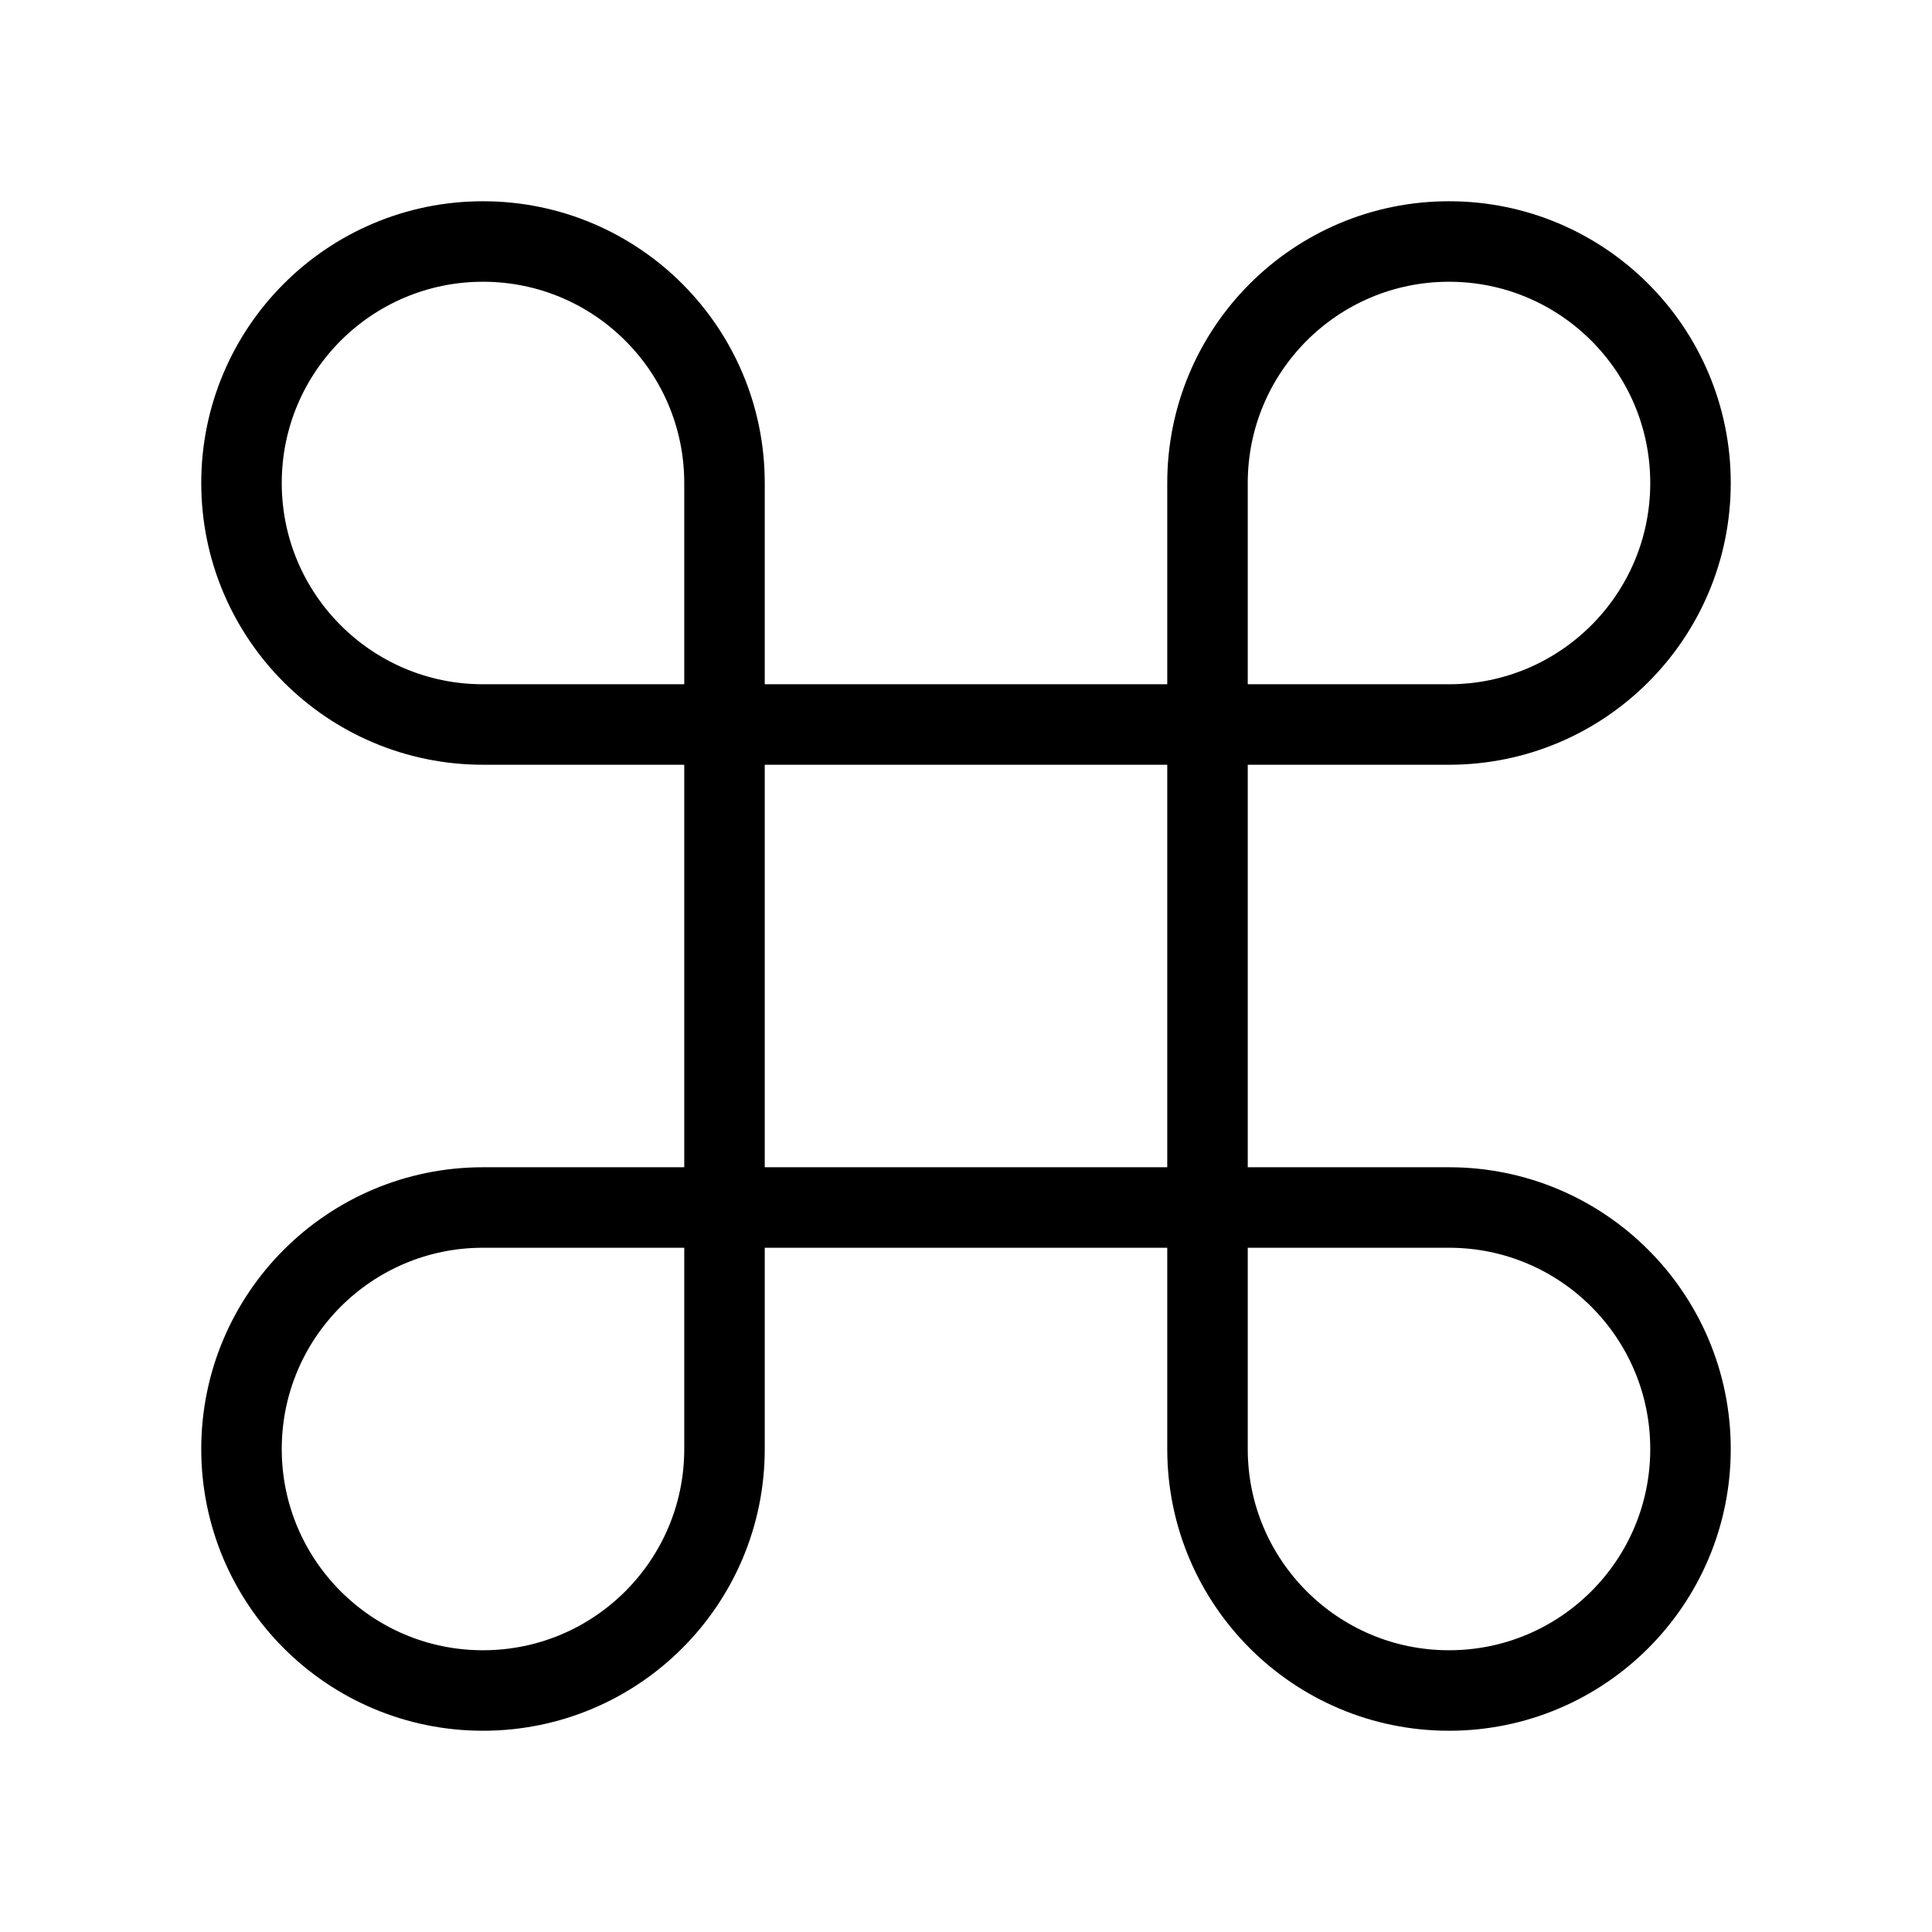
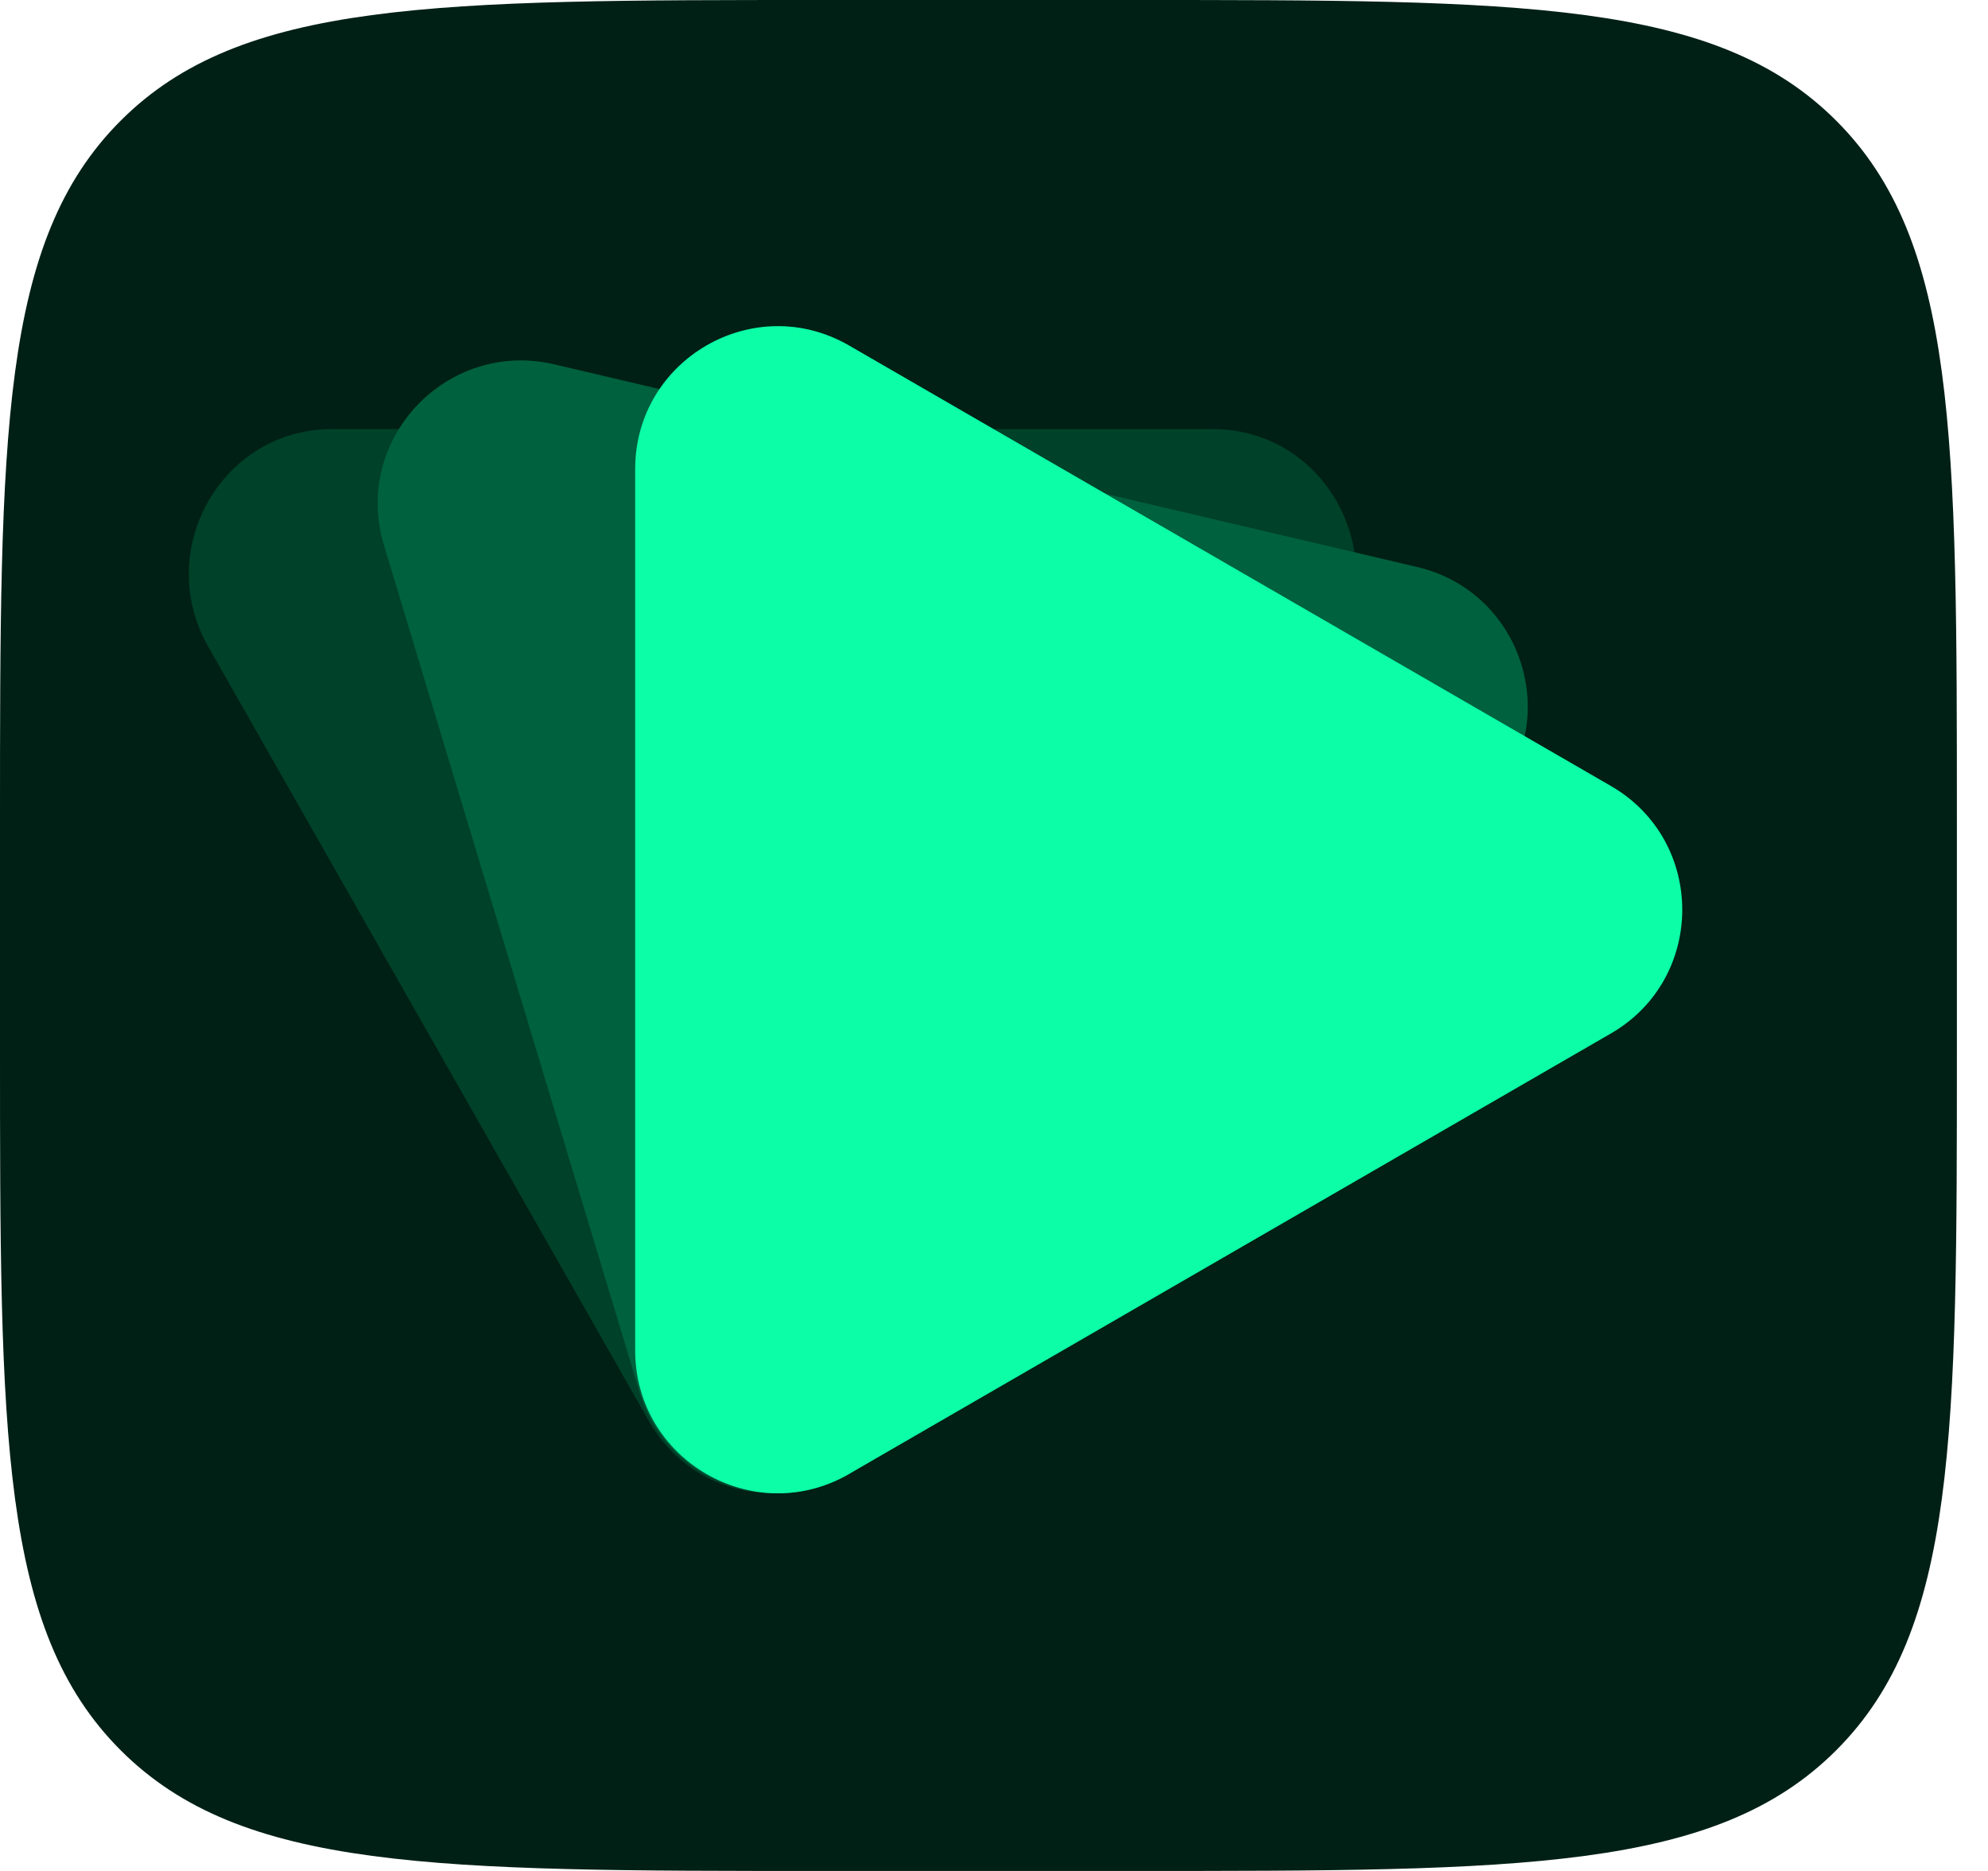
- <svg xmlns="http://www.w3.org/2000/svg" version="1.1" width="24" height="24">
-   <svg viewBox="0 0 24 24" fill="none" stroke="currentColor" strokewidth="2" strokelinecap="round" strokelinejoin="round">
-     <path d="M15 6v12a3 3 0 1 0 3-3H6a3 3 0 1 0 3 3V6a3 3 0 1 0-3 3h12a3 3 0 1 0-3-3" />
-   </svg>
-   <style>@media (prefers-color-scheme: light) { :root { filter: contrast(1) brightness(0.8); } }
- </style>
+ <svg xmlns="http://www.w3.org/2000/svg" width="34" height="32" viewBox="0 0 34 32" fill="none">
+   <path d="M0 14.092C0 7.449 0 4.127 2.064 2.064C4.127 0 7.449 0 14.092 0H19.376C26.019 0 29.34 0 31.404 2.064C33.468 4.127 33.468 7.449 33.468 14.092V17.908C33.468 24.551 33.468 27.873 31.404 29.936C29.34 32 26.019 32 19.376 32H14.092C7.449 32 4.127 32 2.064 29.936C0 27.873 0 24.551 0 17.908V14.092Z" fill="#002015" />
+   <path d="M20.746 7.339C22.627 7.339 23.802 9.405 22.862 11.057L15.326 24.302C14.386 25.954 12.036 25.954 11.096 24.302L3.56 11.057C2.62 9.405 3.795 7.339 5.675 7.339L20.746 7.339Z" fill="#004129" />
+   <path d="M24.234 9.697C26.074 10.129 26.755 12.386 25.46 13.759L15.075 24.769C13.78 26.142 11.479 25.602 10.934 23.796L6.566 9.323C6.021 7.517 7.641 5.8 9.481 6.232L24.234 9.697Z" fill="#00613E" />
+   <path d="M27.552 13.444C29.177 14.384 29.177 16.735 27.552 17.675L14.521 25.21C12.895 26.151 10.863 24.975 10.863 23.095V8.024C10.863 6.144 12.895 4.969 14.521 5.909L27.552 13.444Z" fill="#0CFFA7" />
</svg>
